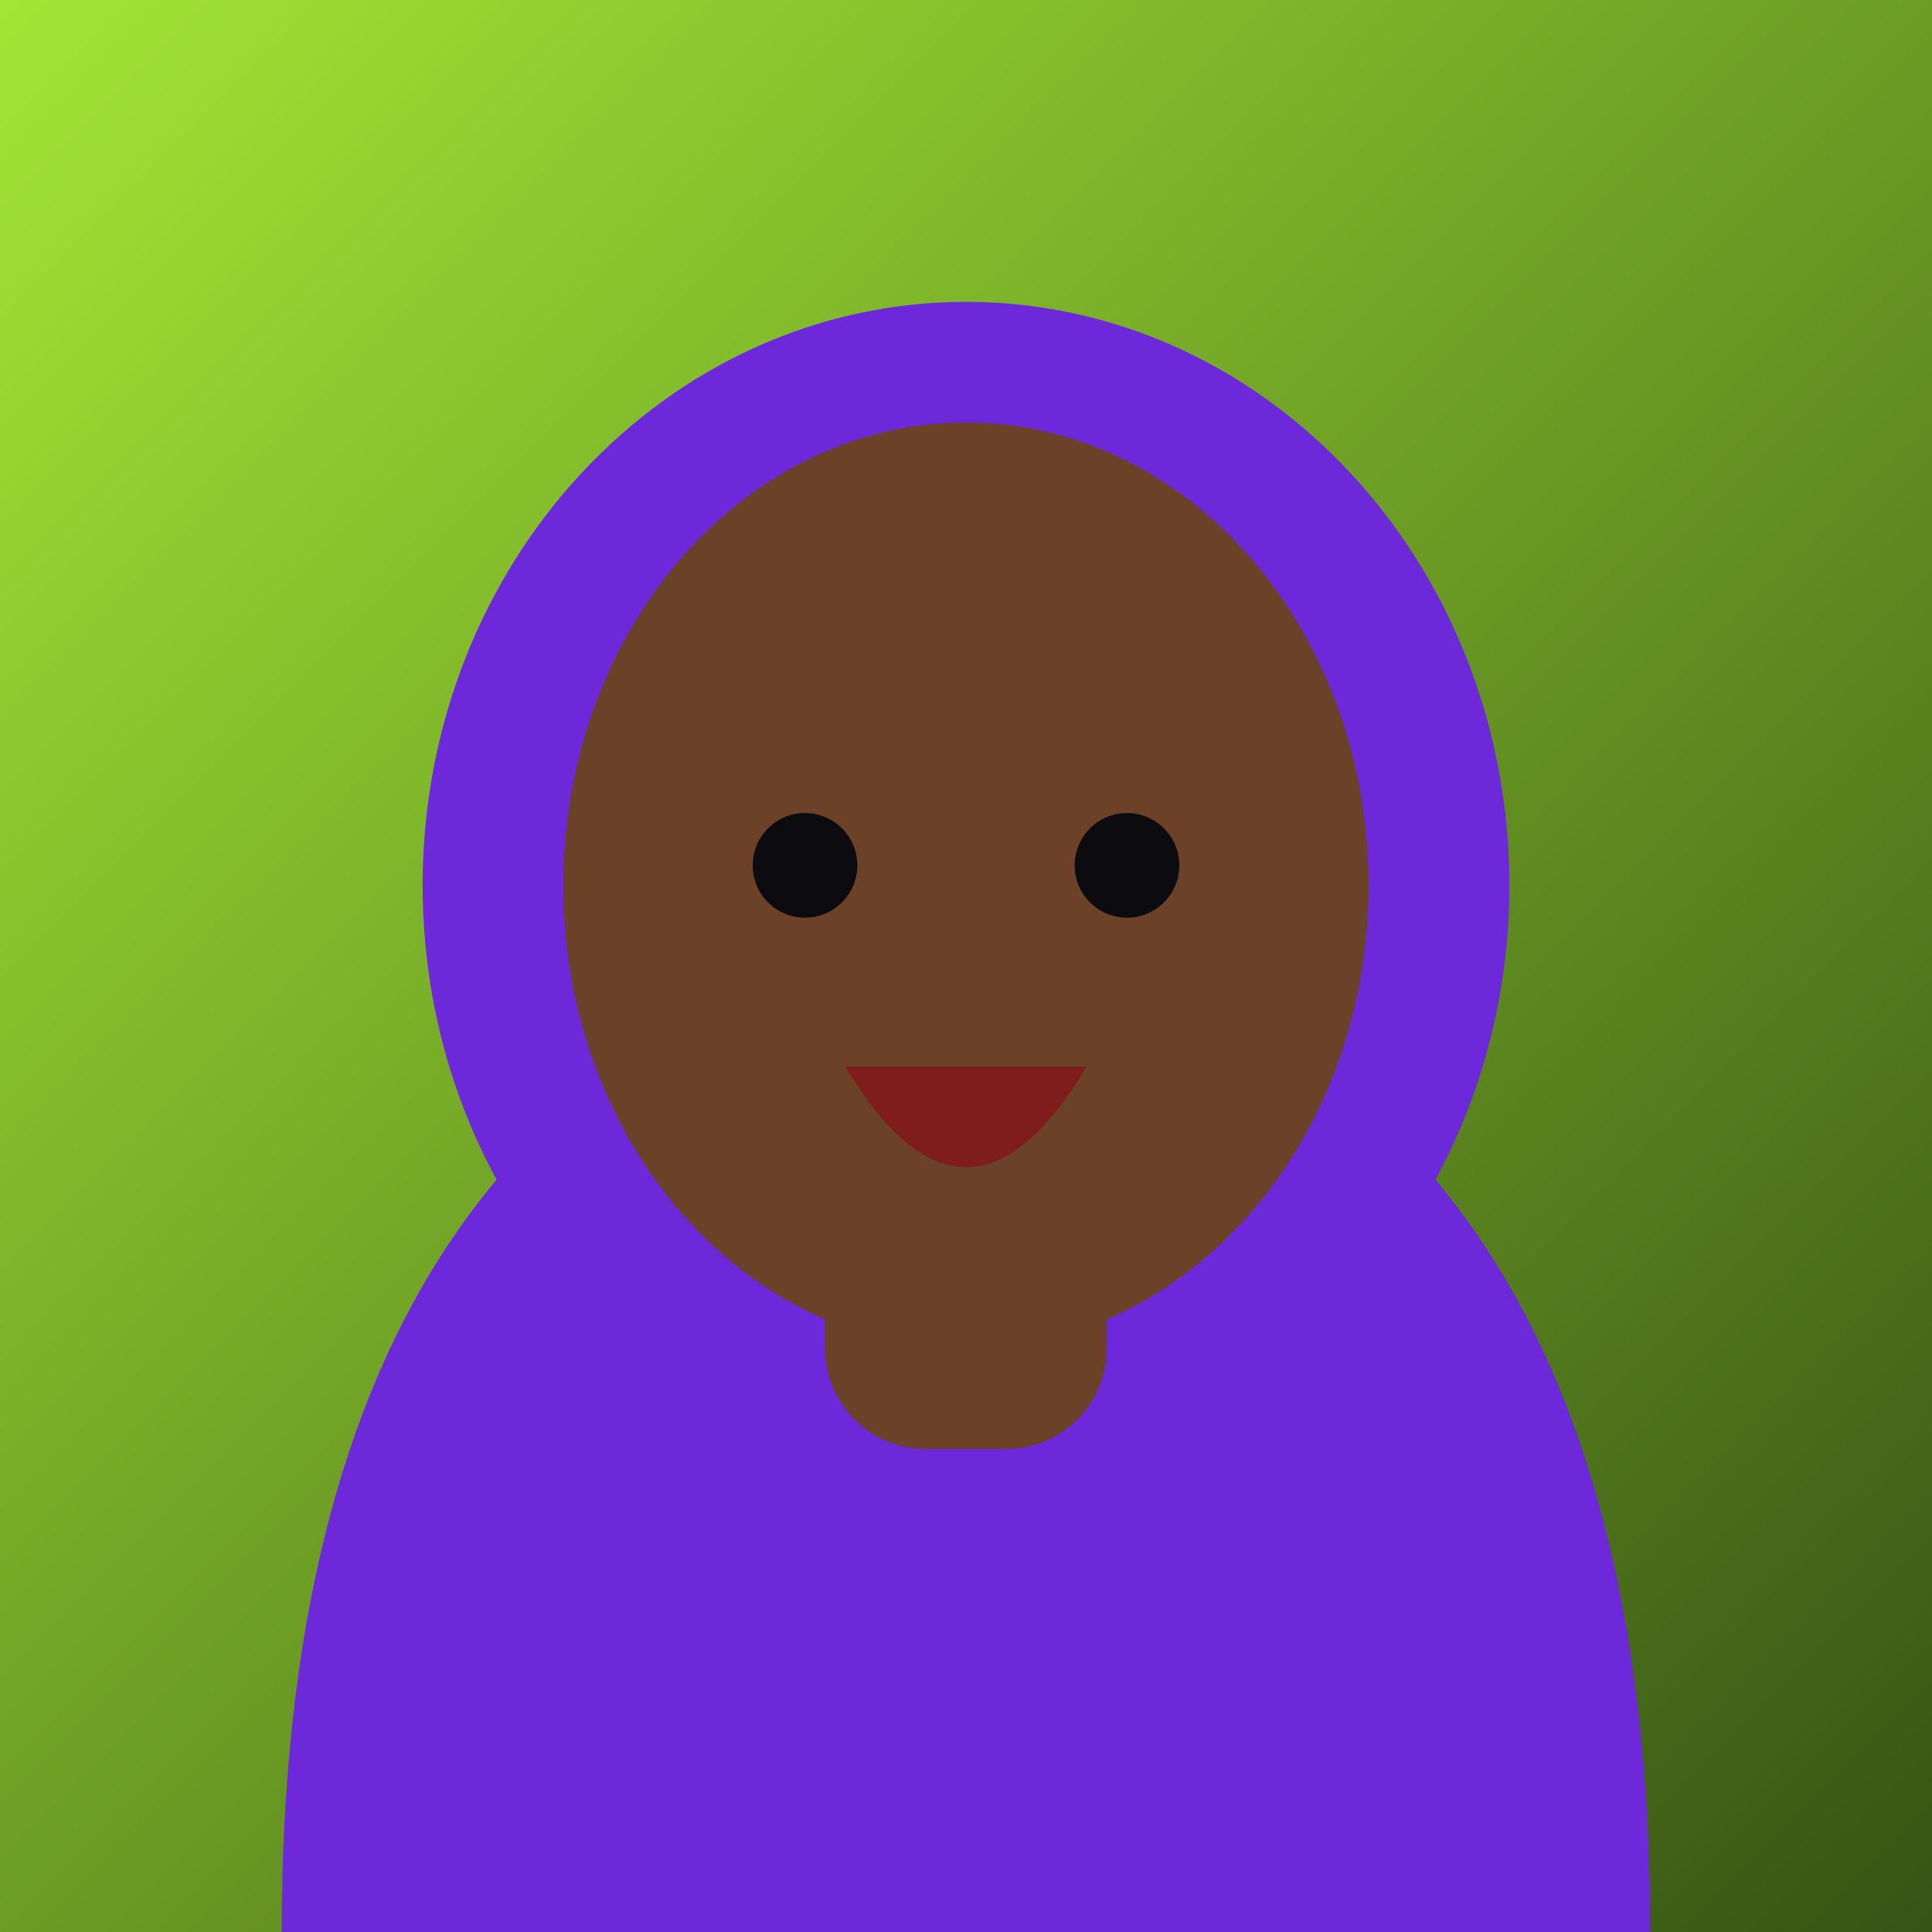
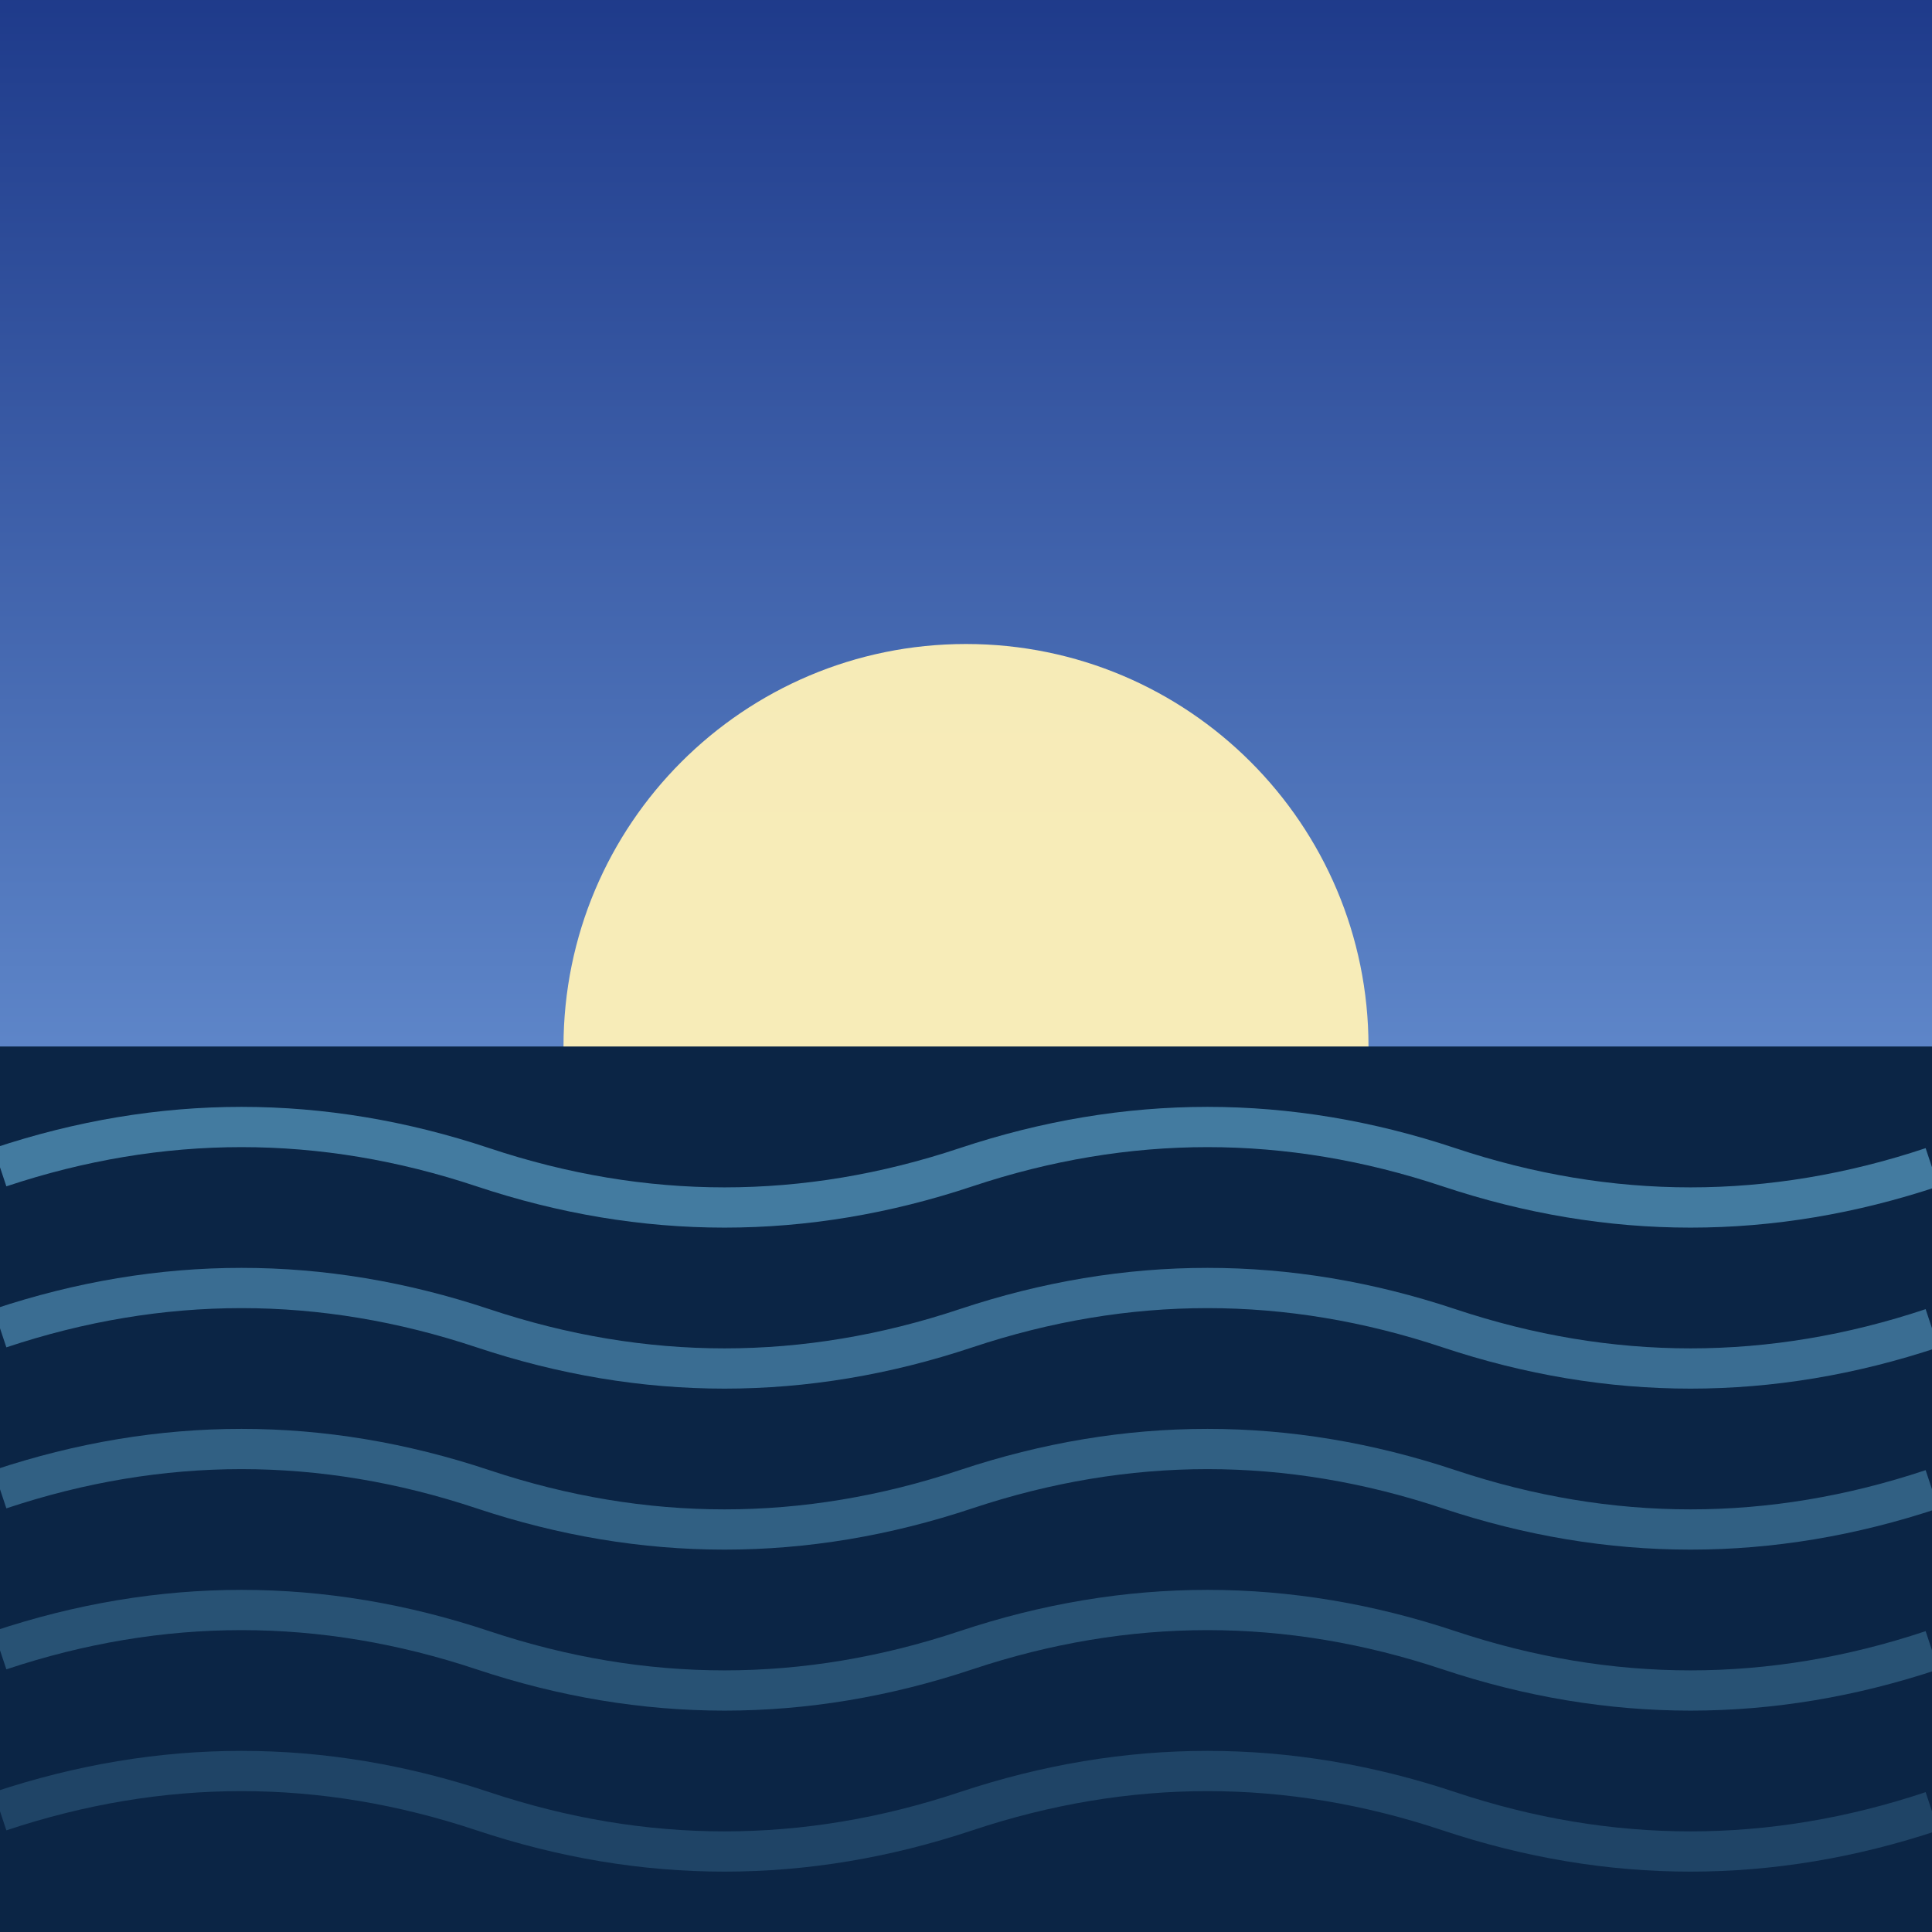
<svg xmlns="http://www.w3.org/2000/svg" viewBox="0 0 96 96" width="96" height="96">
  <defs>
-     <linearGradient id="b14" x1="0" y1="0" x2="1" y2="1">
-       <stop offset="0" stop-color="#a3e635" />
-       <stop offset="1" stop-color="#365314" />
+     <linearGradient id="g14" x1="0" y1="0" x2="0" y2="1">
+       <stop offset="0" stop-color="#1e3a8a" />
+       <stop offset="1" stop-color="#93c5fd" />
    </linearGradient>
  </defs>
-   <rect width="96" height="96" fill="url(#b14)" />
-   <path d="M14 96 Q14 52 48 46 Q82 52 82 96 Z" fill="#6d28d9" />
-   <ellipse cx="48" cy="44" rx="27" ry="29" fill="#6d28d9" />
-   <rect x="41" y="58" width="14" height="14" rx="5" fill="#6b4228" />
-   <ellipse cx="48" cy="44" rx="20" ry="23" fill="#6b4228" />
-   <ellipse cx="48" cy="44" rx="20" ry="23" fill="#6b4228" />
-   <circle cx="40" cy="43" r="2.6" fill="#0b0b10" />
-   <circle cx="56" cy="43" r="2.6" fill="#0b0b10" />
-   <path d="M42 53 Q48 63 54 53 Z" fill="#7f1d1d" />
+   <rect width="96" height="96" fill="url(#g14)" />
+   <circle cx="48" cy="52" r="20" fill="#fff1b8" opacity=".95" />
+   <rect y="52" width="96" height="44" fill="#0b2545" />
+   <path d="M0 58 Q12 54 24 58 T48 58 T72 58 T96 58" stroke="#7dd3fc" stroke-opacity="0.50" stroke-width="2" fill="none" />
+   <path d="M0 66 Q12 62 24 66 T48 66 T72 66 T96 66" stroke="#7dd3fc" stroke-opacity="0.42" stroke-width="2" fill="none" />
+   <path d="M0 74 Q12 70 24 74 T48 74 T72 74 T96 74" stroke="#7dd3fc" stroke-opacity="0.34" stroke-width="2" fill="none" />
+   <path d="M0 82 Q12 78 24 82 T48 82 T72 82 T96 82" stroke="#7dd3fc" stroke-opacity="0.26" stroke-width="2" fill="none" />
+   <path d="M0 90 Q12 86 24 90 T48 90 T72 90 T96 90" stroke="#7dd3fc" stroke-opacity="0.18" stroke-width="2" fill="none" />
</svg>
